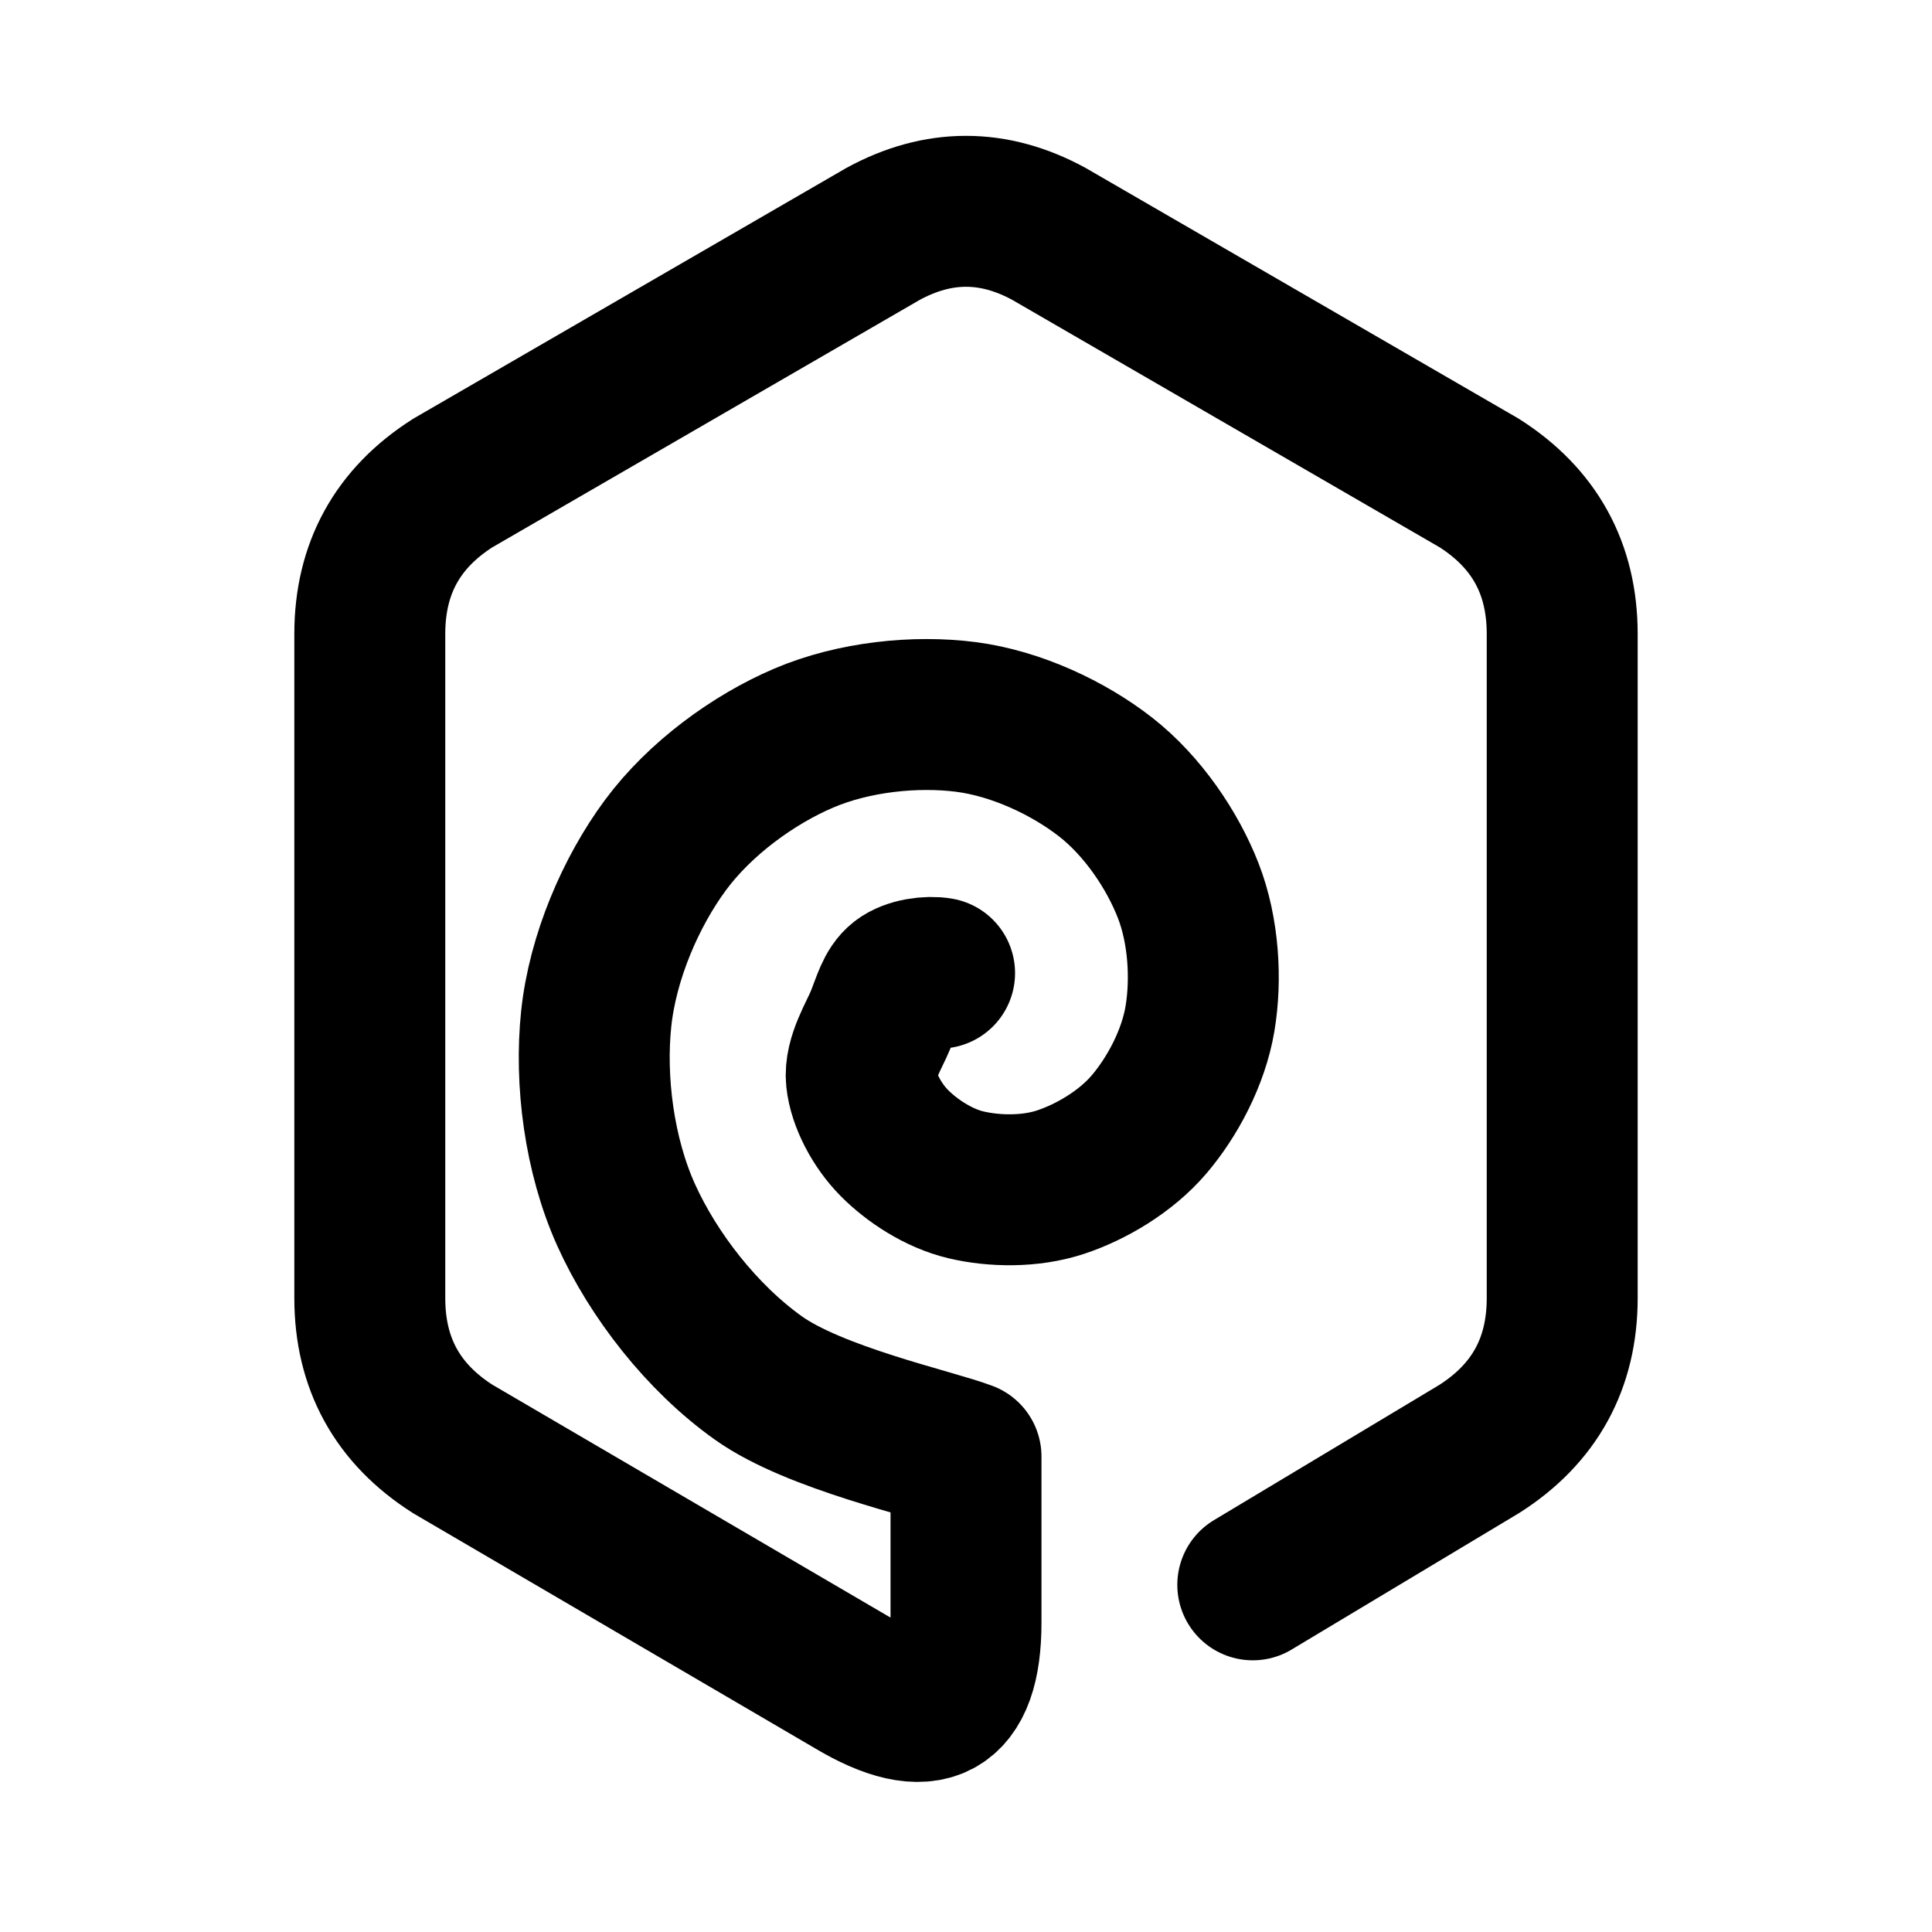
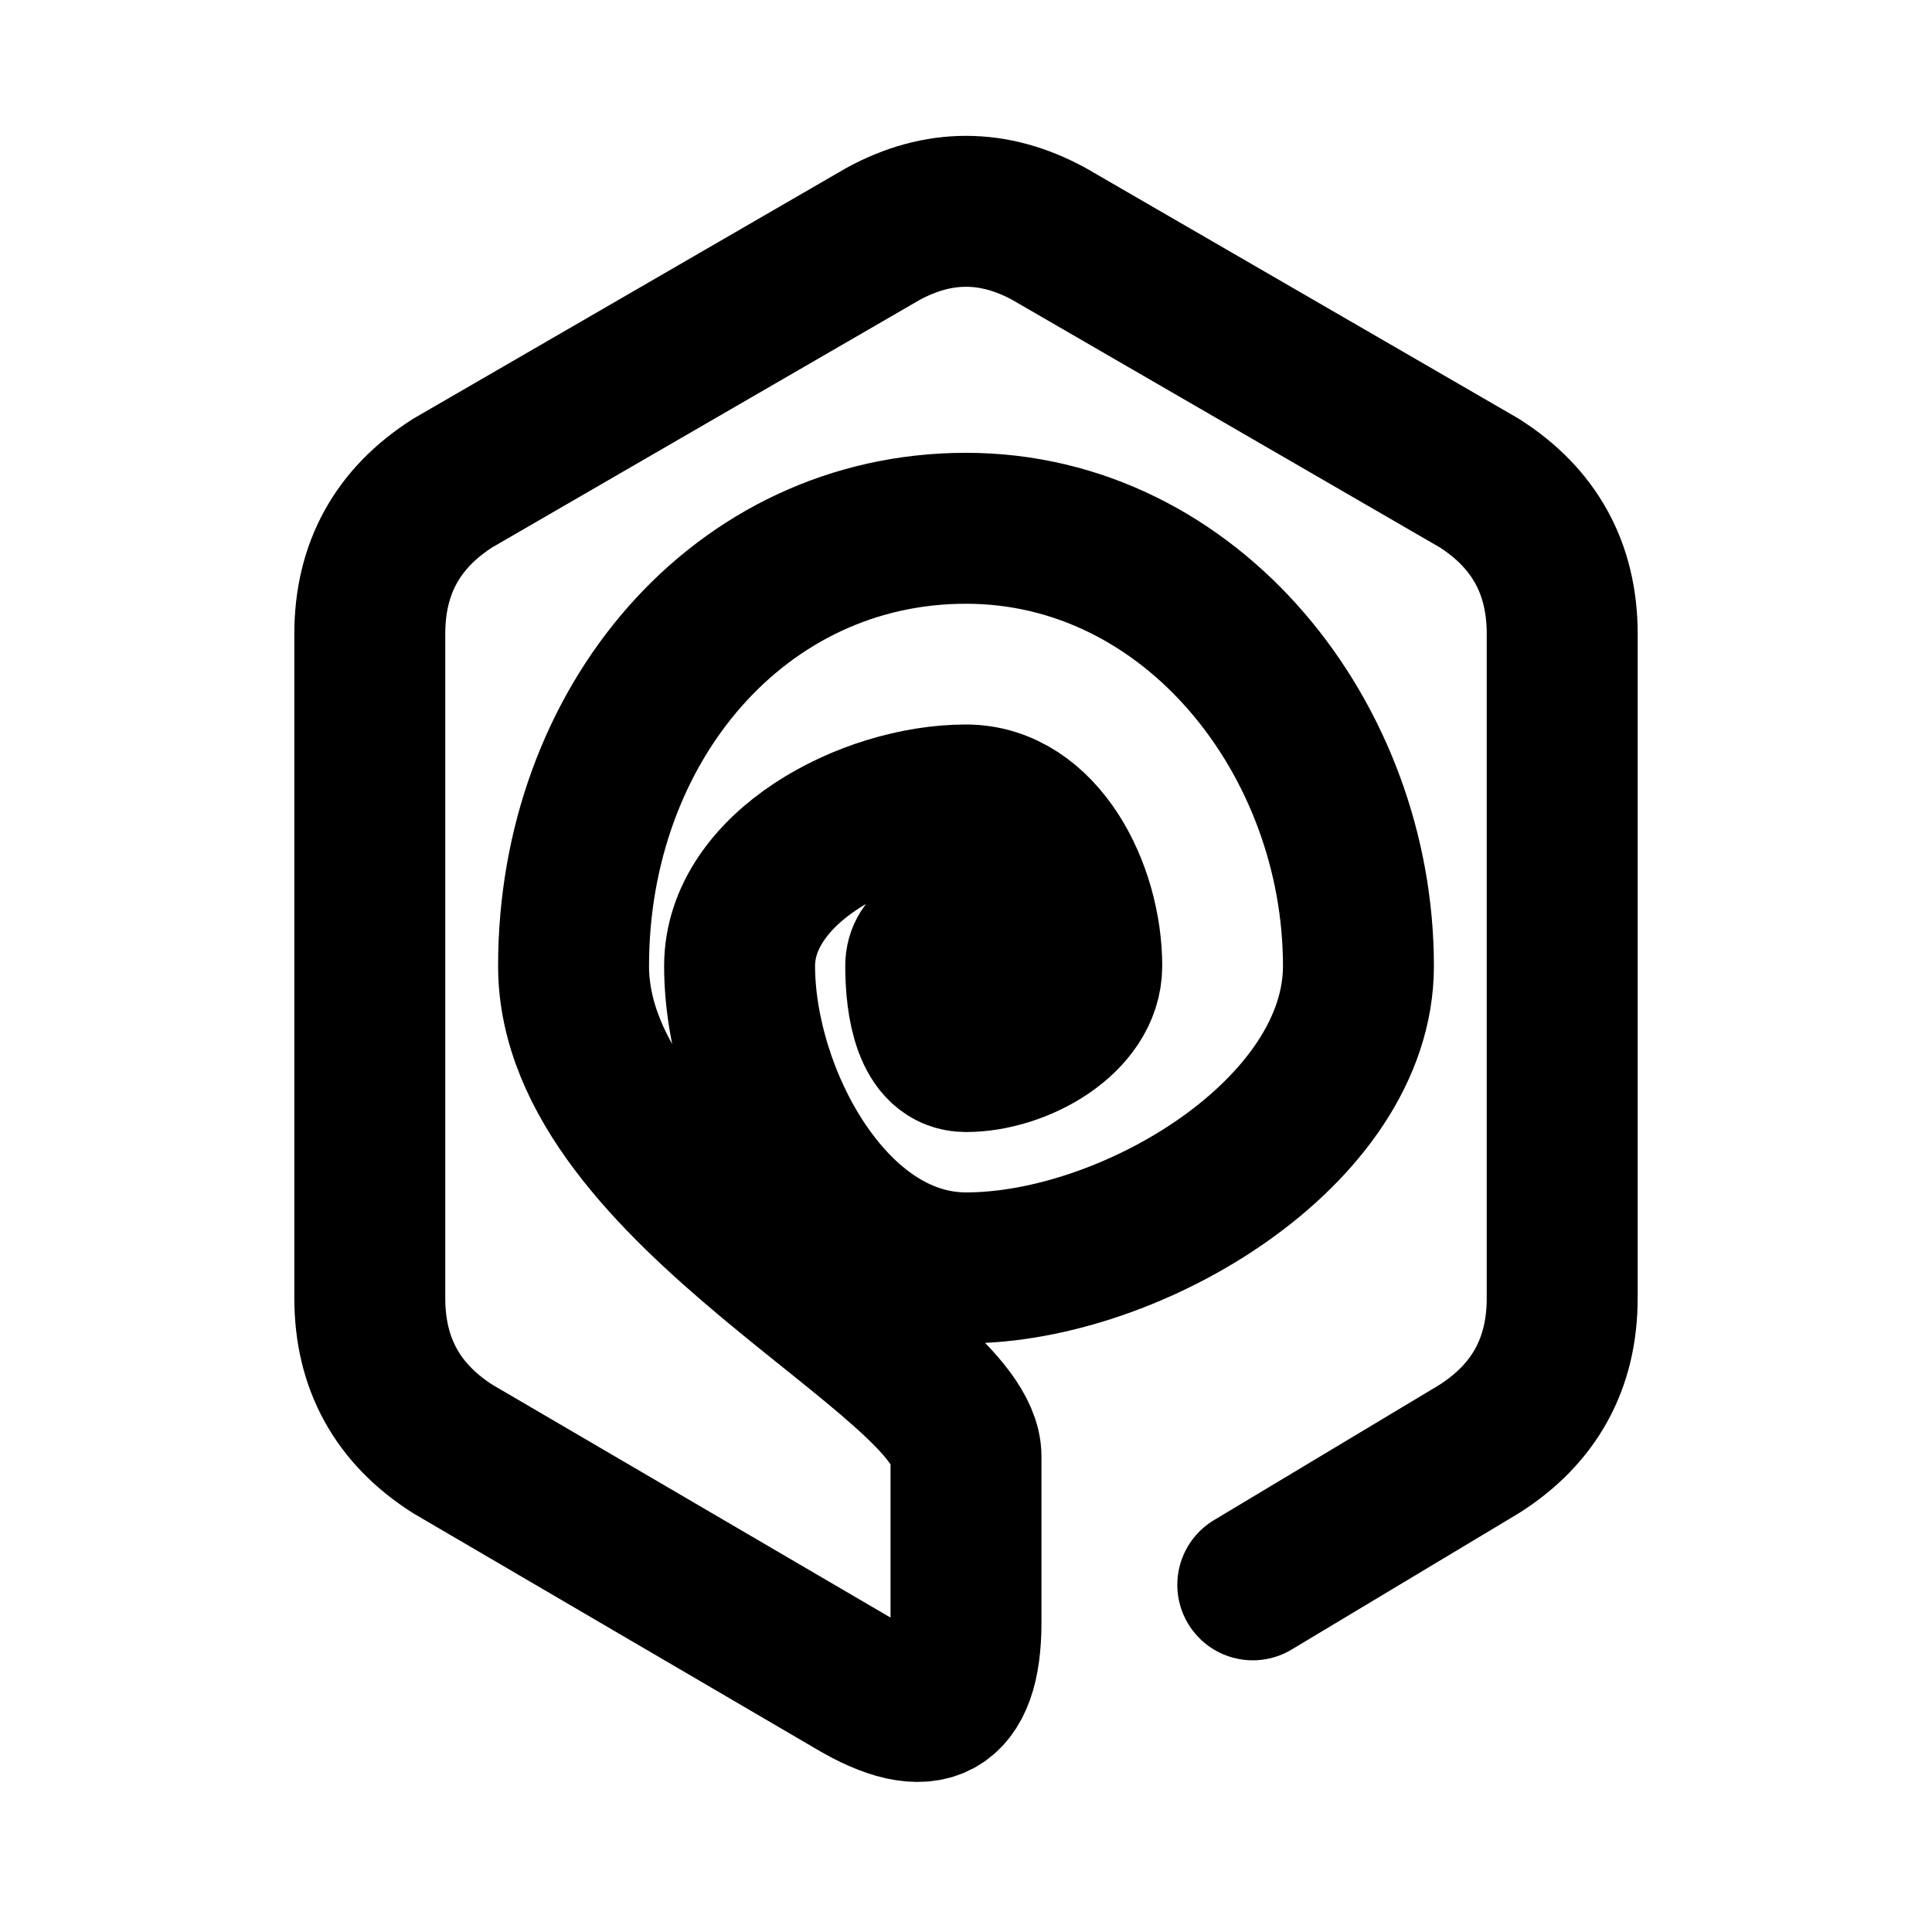
<svg xmlns="http://www.w3.org/2000/svg" viewBox="0 0 256 256" role="img" aria-labelledby="title">
-   <path fill="none" stroke="currentColor" stroke-linecap="round" stroke-linejoin="round" stroke-width="20" d="M166 210L196 192Q207 185 207 172V84Q207 71 196 64L139 31Q128 25 117 31L60 64Q49 71 49 84V172Q49 185 60 192L113 223Q128 232 128 215V193C123.42 191.27 108 187.93 100.5 182.6C93 177.27 86.55 168.93 82.97 161C79.39 153.07 78.14 143.17 79 135C79.86 126.83 83.58 118.2 88.16 112C92.74 105.8 99.86 100.63 106.5 97.8C113.14 94.97 121.33 94.14 128 95C134.67 95.86 141.59 99.13 146.5 102.96C151.41 106.79 155.36 112.66 157.44 118C159.52 123.34 159.87 129.83 159 135C158.13 140.17 155.33 145.39 152.25 149C149.17 152.61 144.54 155.32 140.5 156.65C136.46 157.98 131.67 157.87 128 157C124.33 156.13 120.81 153.78 118.5 151.45C116.19 149.12 114.43 145.74 114.14 143C113.85 140.26 115.87 137.17 116.74 135C117.61 132.83 118.05 131.01 119.34 130C120.63 128.99 123.06 128.68 124.5 128.94" />
+   <path fill="none" stroke="currentColor" stroke-linecap="round" stroke-linejoin="round" stroke-width="20" d="M166 210L196 192Q207 185 207 172V84Q207 71 196 64L139 31Q128 25 117 31L60 64Q49 71 49 84V172Q49 185 60 192L113 223Q128 232 128 215V193C128 180 76 158 76 128C76 96 98 70 128 70C158 70 180 98 180 128C180 150 150 168 128 168C110 168 98 145 98 128C98 115 115 106 128 106C138 106 144 118 144 128C144 135 135 140 128 140C123 140 122 133 122 128C122 125 125 124 128 124C131 124 132 127 128 128" />
</svg>
